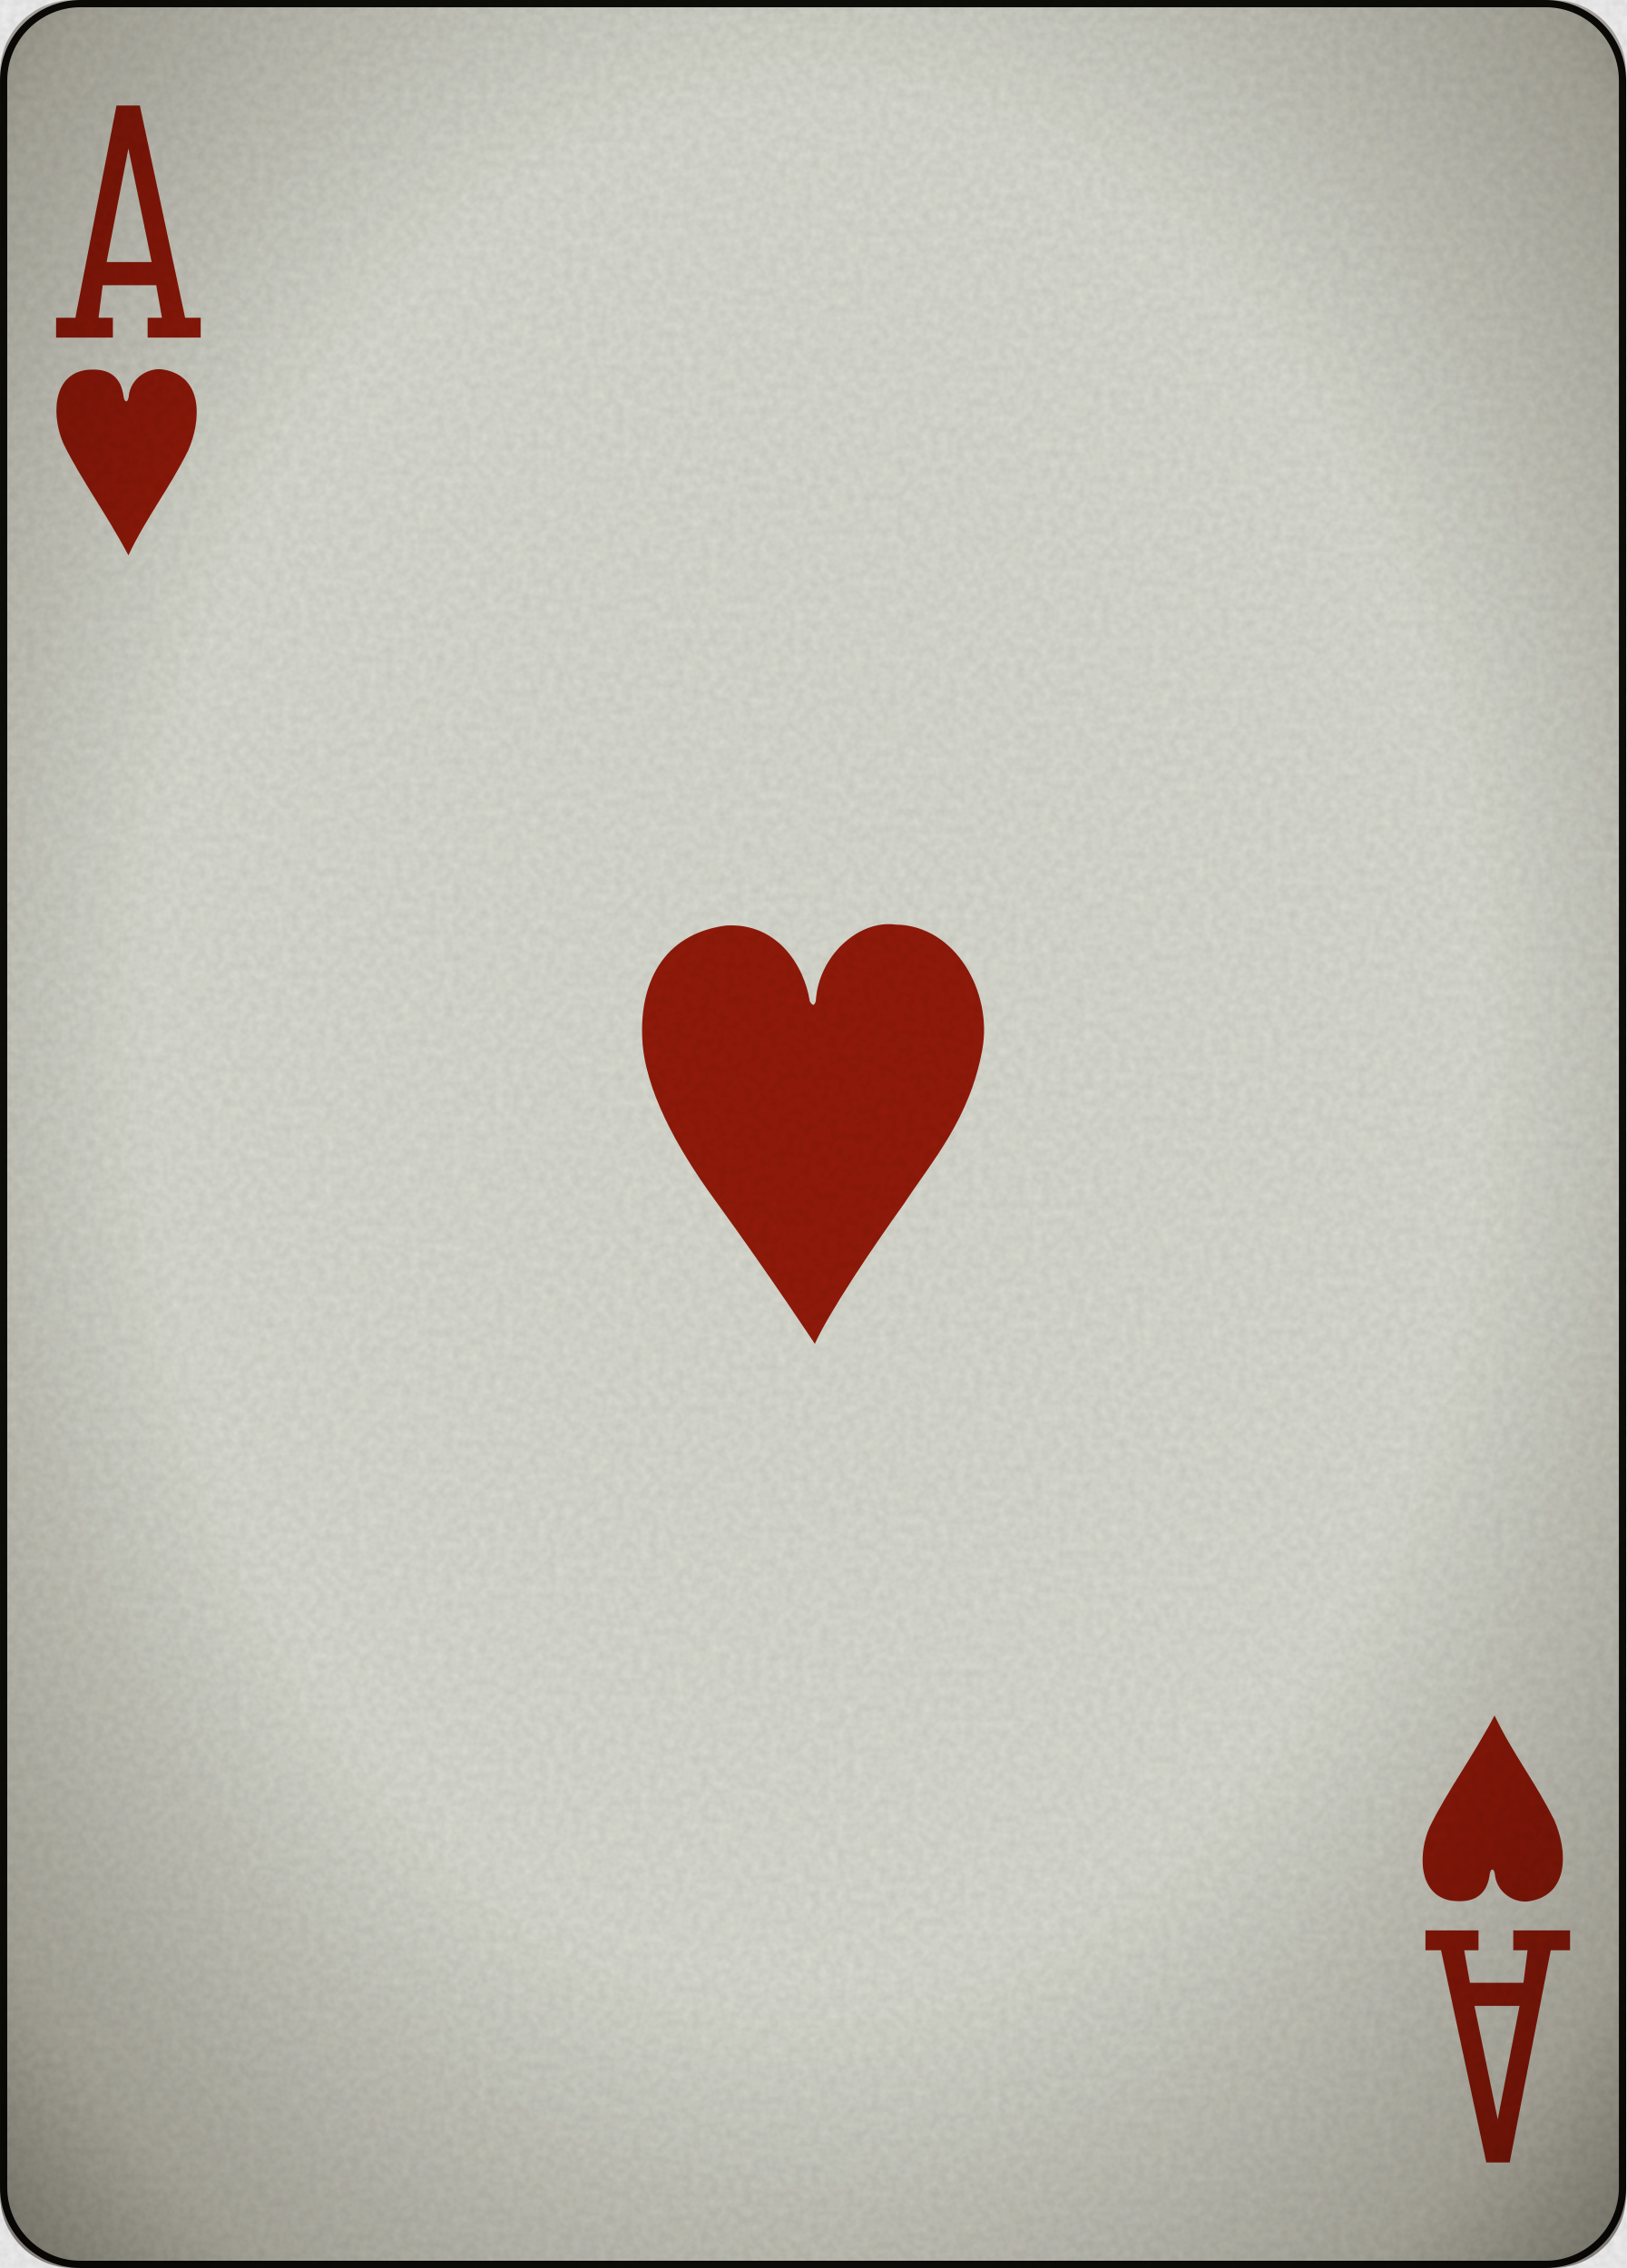
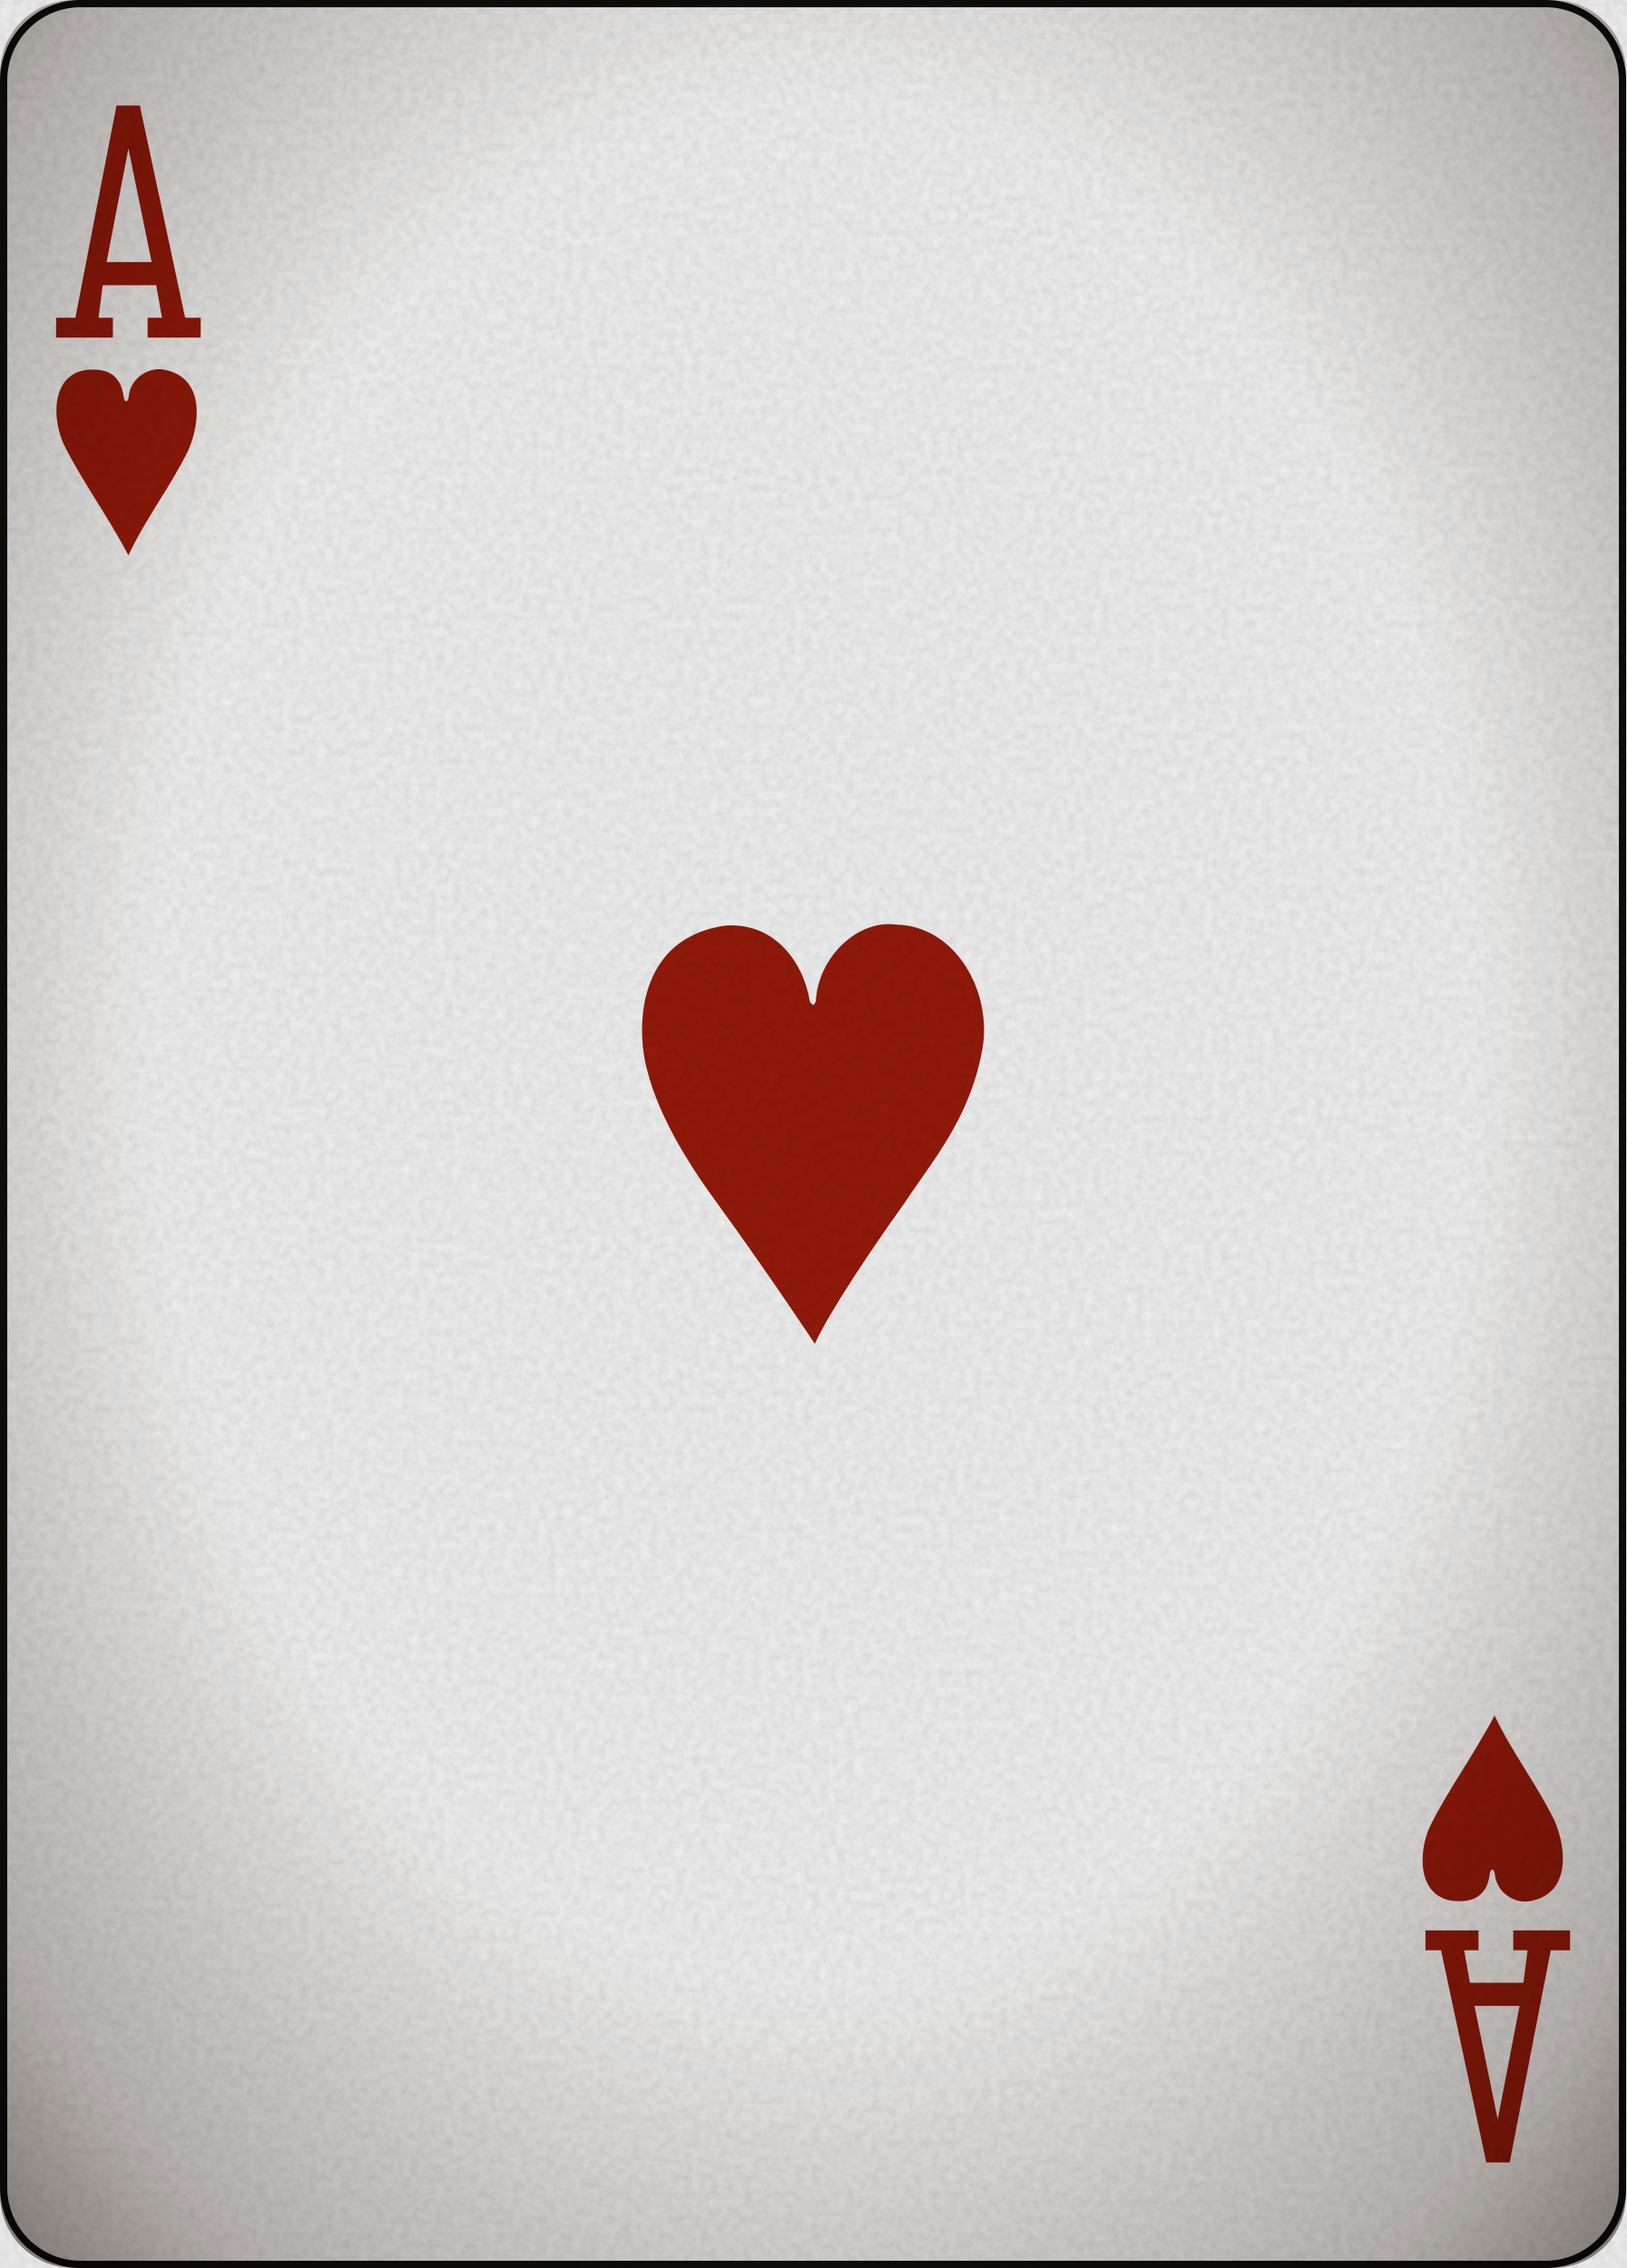
<svg xmlns="http://www.w3.org/2000/svg" width="224.225" height="312.808" id="svg4423" version="1.1">
  <defs id="defs4425">
    <filter id="envejecido" x="-15%" y="-15%" width="130%" height="130%" color-interpolation-filters="sRGB">
      <feColorMatrix in="SourceGraphic" type="matrix" values="0.62 0.12 0.05 0 0.06                 0.05 0.70 0.05 0 0.06                 0.00 0.06 0.72 0 0.04                 0    0    0    1 0" result="warm" />
      <feTurbulence type="fractalNoise" baseFrequency="0.85" numOctaves="2" seed="11" result="noise" />
      <feColorMatrix in="noise" type="matrix" values="0 0 0 0 0                 0 0 0 0 0                 0 0 0 0 0                 0 0 0 0.10 0" result="noiseAlpha" />
      <feComposite in="noiseAlpha" in2="warm" operator="over" result="grained" />
    </filter>
    <radialGradient id="vignette-grad" cx="50%" cy="46%" r="75%">
      <stop offset="55%" stop-color="#2a1a0a" stop-opacity="0" />
      <stop offset="85%" stop-color="#2a1a0a" stop-opacity="0.28" />
      <stop offset="100%" stop-color="#160d05" stop-opacity="0.55" />
    </radialGradient>
  </defs>
  <g id="layer1" transform="translate(-259.9347,-369.7772)" filter="url(#envejecido)">
    <g transform="translate(-1090.392,198.1498)" id="g8889" style="display:inline">
      <g id="g8763">
        <g transform="translate(-4683.875,2918.937)" id="g8869">
-           <rect y="-2746.811" x="6034.701" height="311.811" width="223.228" id="rect3232" style="display:inline;fill:#ffffff;fill-opacity:1;stroke:#000000;stroke-width:0.997;stroke-miterlimit:4;stroke-dasharray:none;stroke-opacity:1" rx="10.63" ry="10.63" />
+           <rect y="-2746.811" x="6034.701" height="311.811" width="223.228" id="rect3232" style="display:inline;fill:none;fill-opacity:0;stroke:#000000;stroke-width:0.997;stroke-miterlimit:4;stroke-dasharray:none;stroke-opacity:1" rx="10.63" ry="10.63" />
          <g id="g8567" transform="matrix(0.3010621,0,0,0.3010621,5730.642,-1948.112)">
            <path style="display:inline;fill:#d40000;fill-opacity:1" d="m 1033.986,-2499.928 0,-9.091 8.839,0 18.814,-97.227 10.705,0 20.736,97.227 7.134,0 0,9.091 -24.307,0 0,-9.091 6.566,0 -2.616,-14.9 -24.532,0 -1.894,14.9 6.566,0 0,9.091 z m 43.772,-34.598 -10.657,-52.05 -9.987,52.05 z" id="path7183" />
            <path id="path7186" d="m 1727.391,-1770.247 0,9.091 -8.839,0 -18.814,97.227 -10.705,0 -20.736,-97.227 -7.134,0 0,-9.091 24.307,0 0,9.091 -6.566,0 2.616,14.9 24.532,0 1.894,-14.9 -6.566,0 0,-9.091 z m -43.772,34.598 10.657,52.05 9.987,-52.05 z" style="display:inline;fill:#d40000;fill-opacity:1" />
          </g>
        </g>
      </g>
      <path style="display:inline;fill:#d40000;fill-opacity:1" d="m 1359.107,232.88 c -1.583,-3.472 -1.757,-9.405 2.971,-10.208 3.562,-0.458 5.012,1.198 5.3,3.742 0.142,0.743 0.562,0.788 0.695,-0.058 0.204,-2.609 2.787,-4.133 4.806,-3.75 5.527,0.945 5.204,7.028 3.398,11.156 -2.731,5.479 -5.601,8.938 -8.245,14.452 -3.038,-5.741 -6.507,-10.405 -8.926,-15.333 z" id="path8626" />
      <path id="path8512" d="m 1450.39,299.285 c 7.144,-0.474 10.868,5.627 11.595,10.436 0.433,0.764 0.671,0.549 0.837,-0.042 0.349,-6.174 5.875,-11.22 10.993,-10.53 8.328,0.108 13.389,9.375 11.966,17.219 -1.738,9.582 -6.9,15.351 -10.808,21.293 -4.421,6.152 -10.373,15.04 -12.29,19.317 0,0 -6.048,-9.205 -13.917,-20.03 -5.262,-7.239 -9.473,-15.082 -9.865,-21.835 -0.448,-7.715 2.719,-14.632 11.489,-15.828 z" style="display:inline;fill:#d40000;fill-opacity:1" />
      <path id="path8648" d="m 1547.486,423.567 c -1.583,3.472 -1.757,9.405 2.971,10.208 3.562,0.458 5.012,-1.198 5.3,-3.742 0.142,-0.743 0.562,-0.788 0.695,0.058 0.204,2.609 2.787,4.133 4.806,3.75 5.527,-0.945 5.204,-7.028 3.398,-11.156 -2.731,-5.479 -5.601,-8.938 -8.245,-14.452 -3.038,5.741 -6.507,10.405 -8.926,15.333 z" style="display:inline;fill:#d40000;fill-opacity:1" />
    </g>
  </g>
  <rect x="0" y="0" width="224.225" height="312.808" rx="10.09" ry="10.09" fill="url(#vignette-grad)" style="mix-blend-mode:multiply" />
</svg>
